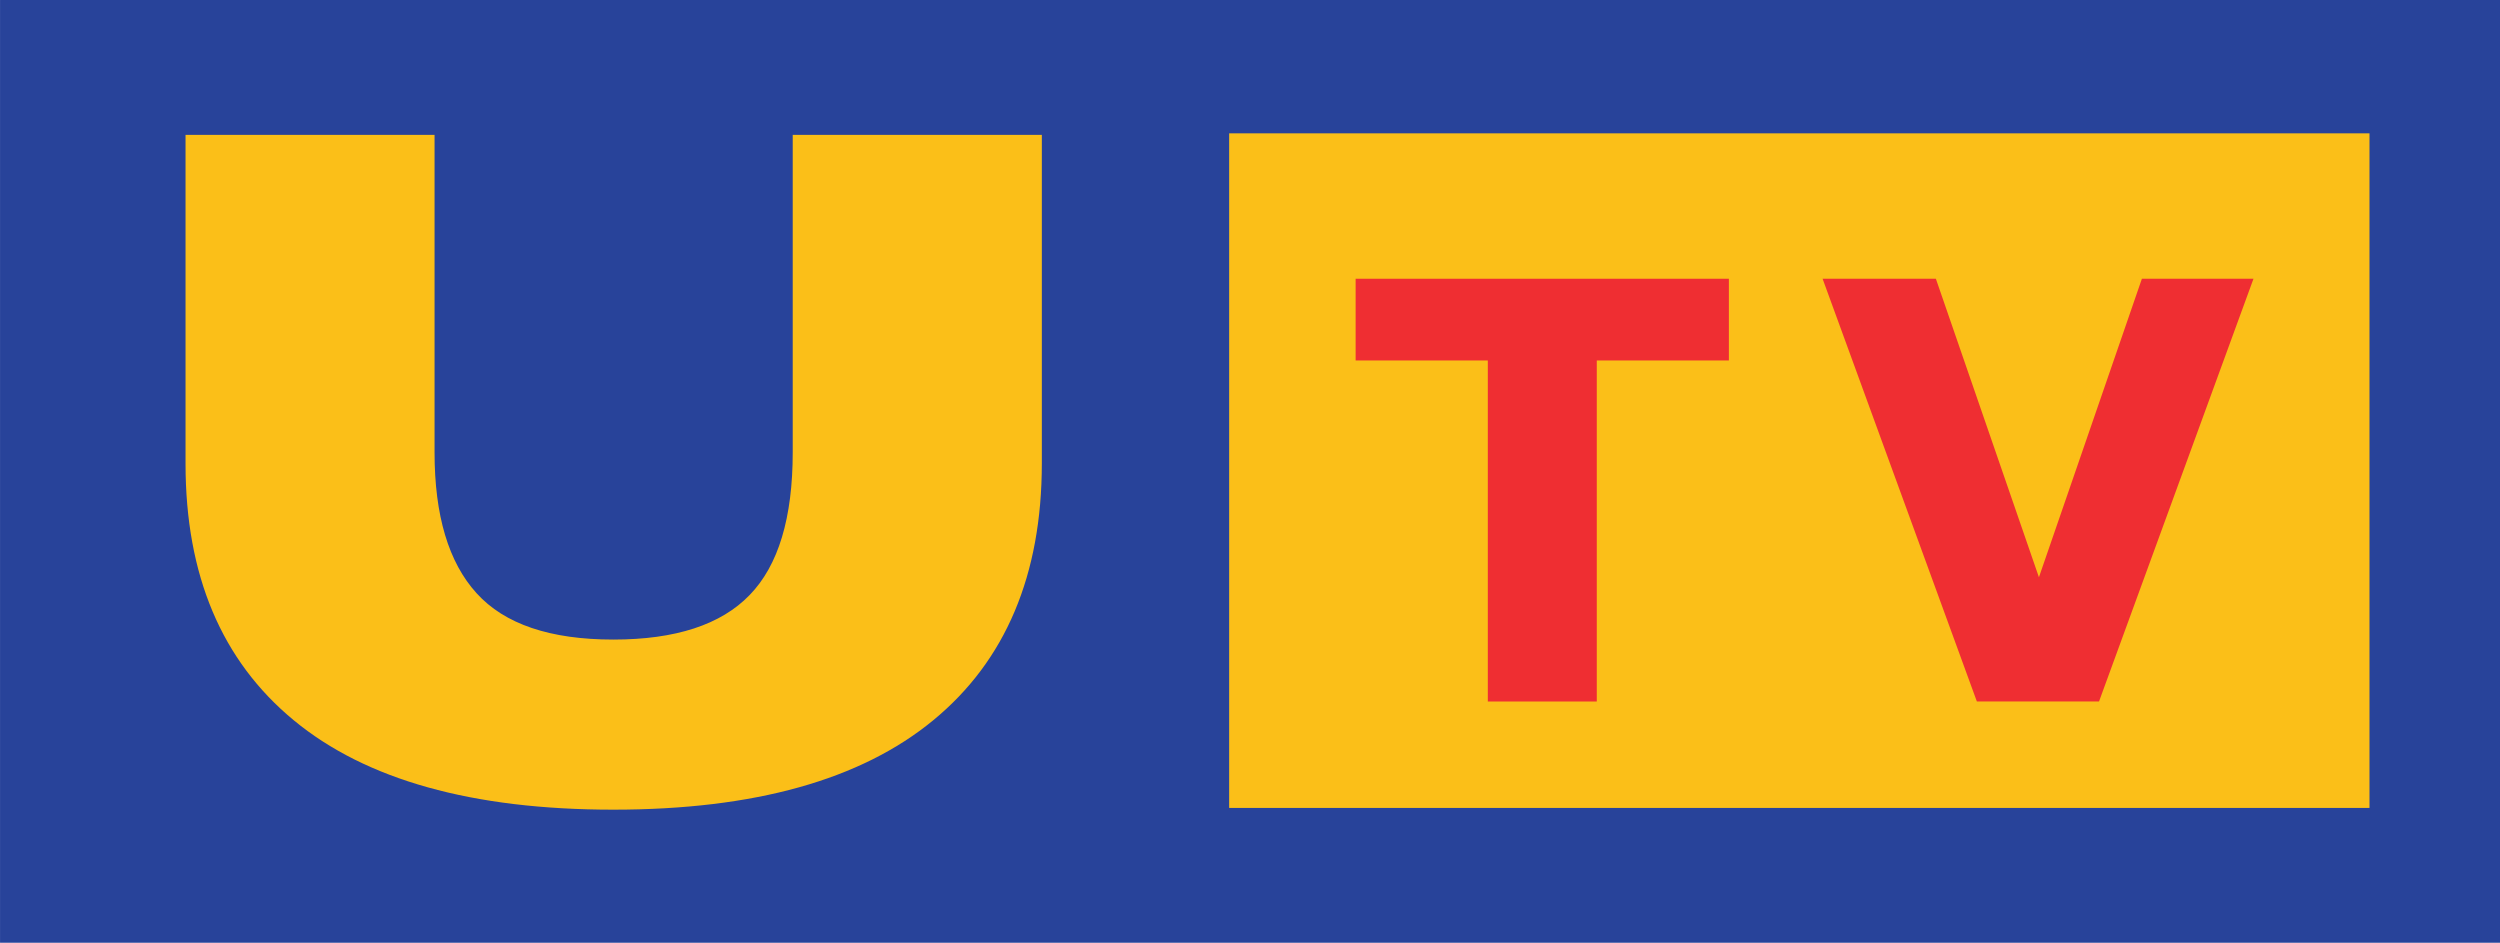
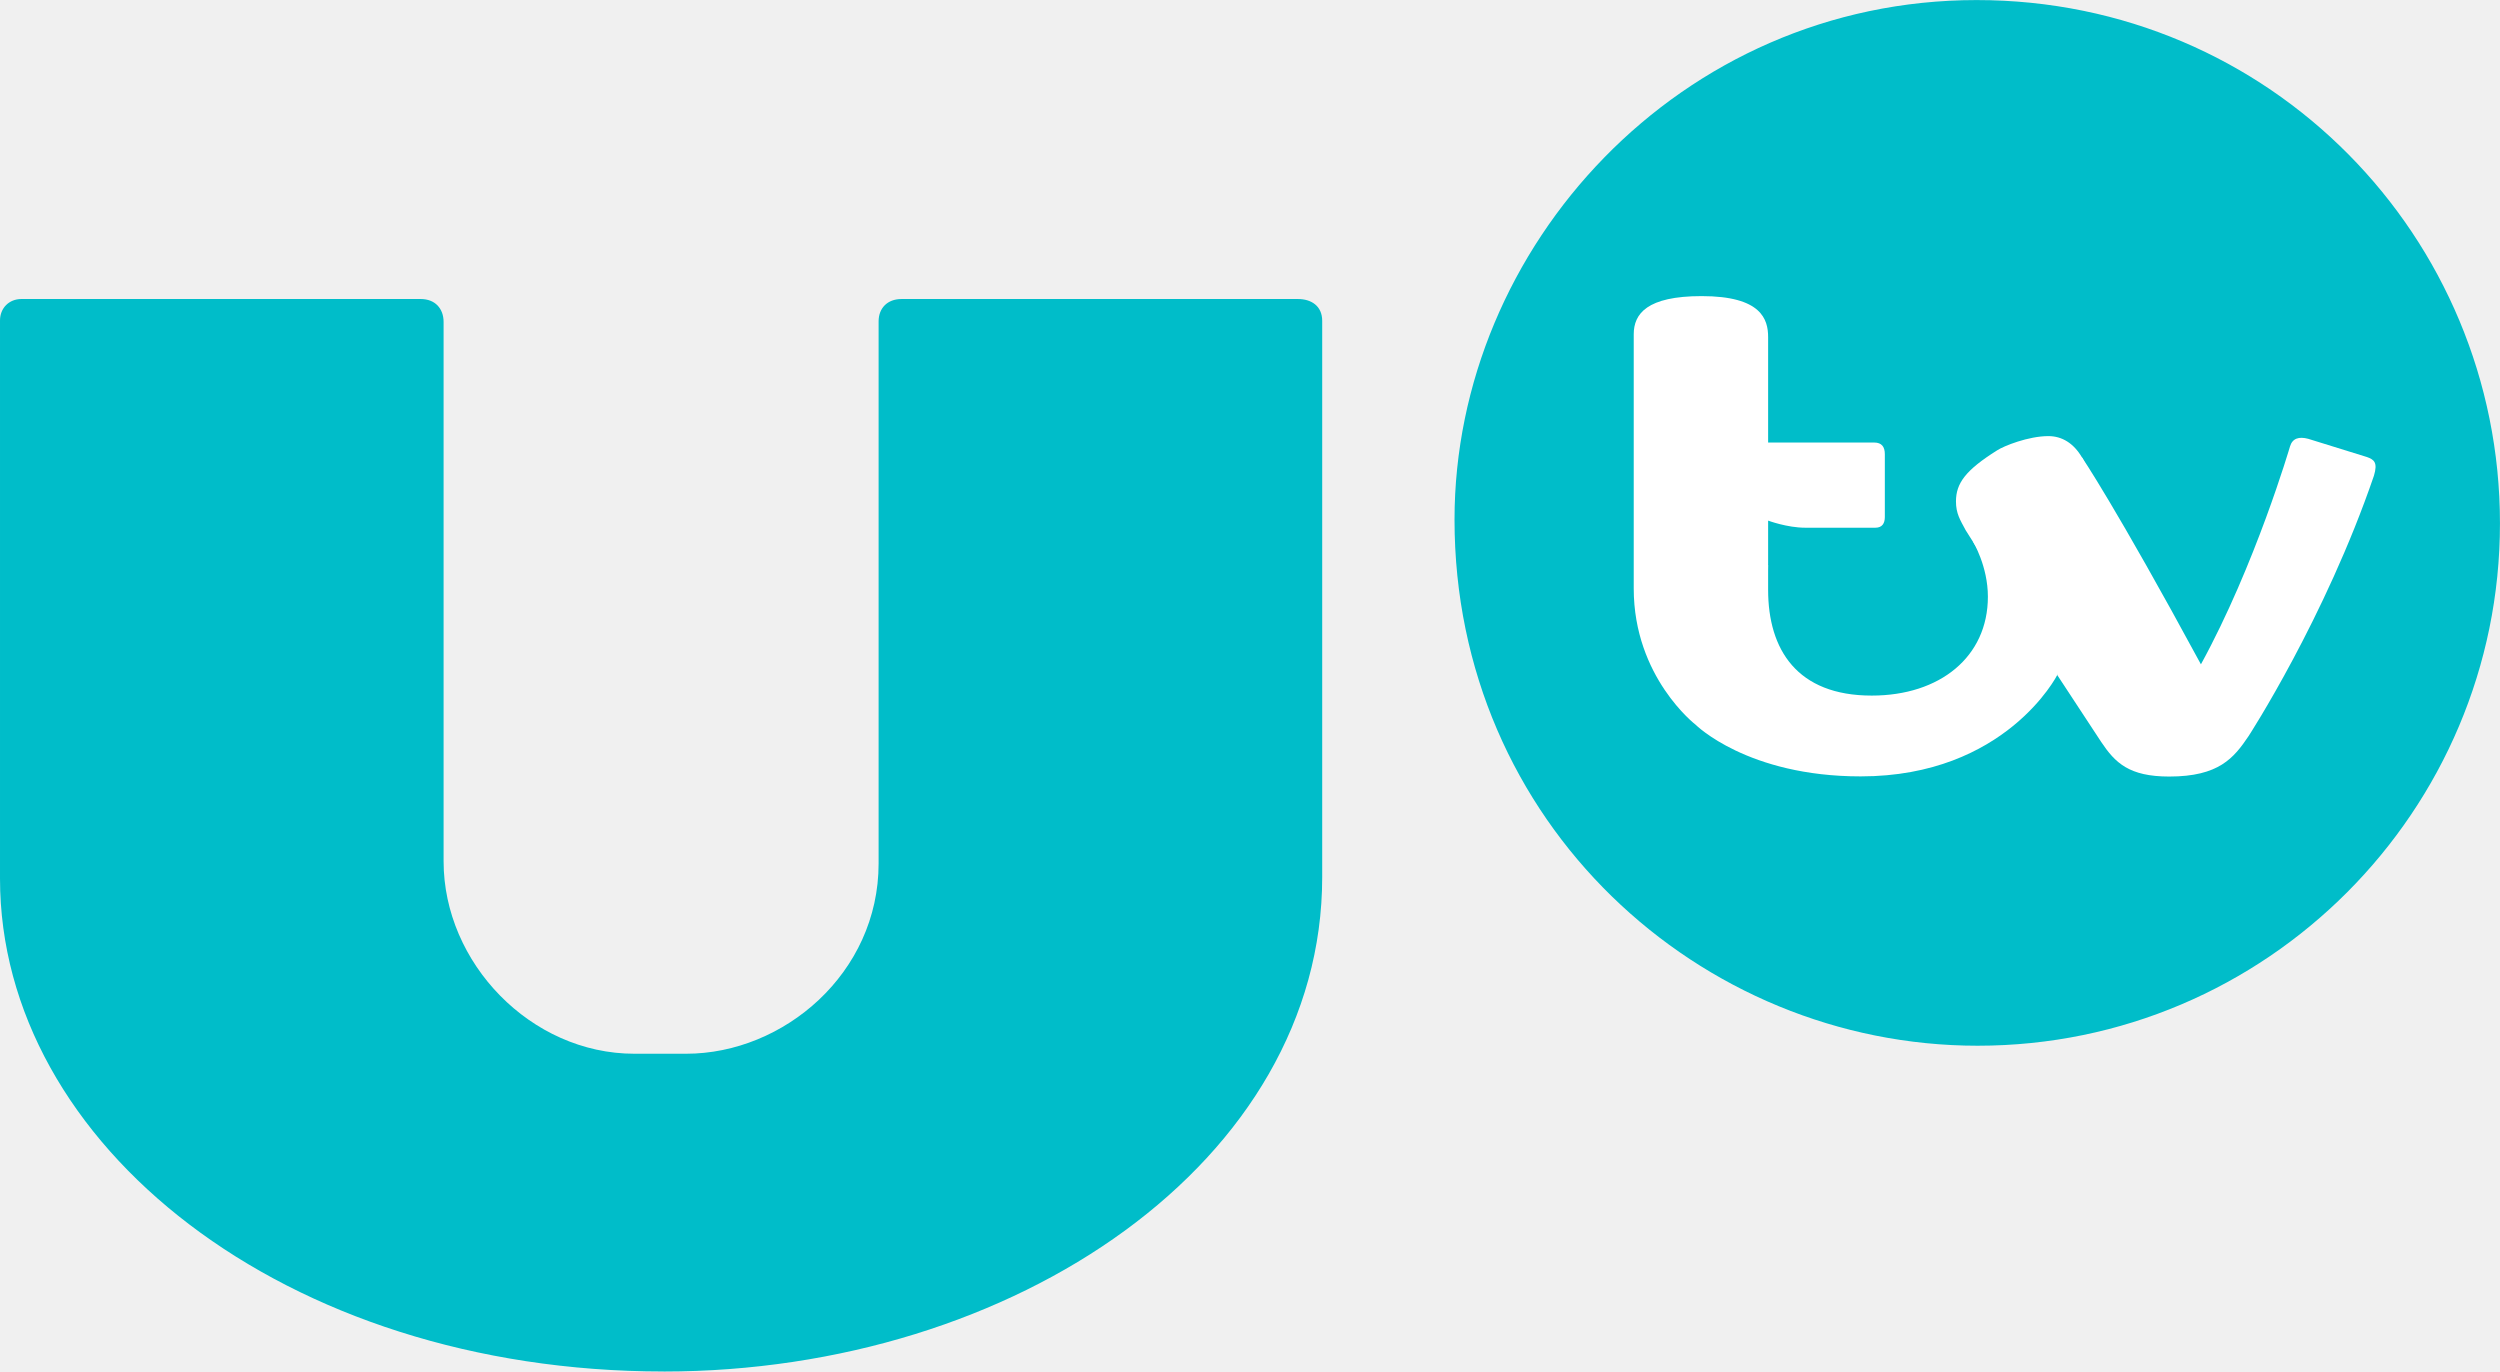
- <svg xmlns="http://www.w3.org/2000/svg" height="226.25" width="600" version="1.1">
-   <defs />
-   <g transform="translate(164.7188,415.3125)">
-     <path d="m-164.03-189.71,598.7,0,0-224.95-598.7,0,0,224.95z" fill-rule="nonzero" fill="#28439a" />
-     <path stroke-linejoin="miter" d="m434.64-189.71-598.7,0,0-224.95,598.7,0,0,224.95z" stroke="#28439a" stroke-linecap="butt" stroke-miterlimit="4" stroke-dasharray="none" stroke-width="1.303" fill="none" />
-     <path d="m130.28-221.41,273.68,0,0-161.9-273.68,0,0,161.9z" fill-rule="nonzero" fill="#fbbf18" />
-     <path fill-rule="nonzero" fill="#ef2e32" d="m250.21-328.8-31.702,0,0,81.85-26.152,0,0-81.85-31.724,0,0-19.614,89.579,0,0,19.614z" />
-     <path fill-rule="nonzero" fill="#ef2e32" d="m376.12-348.42-37.072,101.46-29.32,0-37.027-101.46,27.186,0,24.737,71.65,24.714-71.65,26.782,0z" />
-     <path fill-rule="nonzero" fill="#fbbf18" d="m25.535-382.94,0,76.188c0,15.727-3.438,27.141-10.335,34.241-6.898,7.145-17.817,10.695-32.713,10.695-15.143,0-26.085-3.685-32.825-11.122-6.74-7.414-10.088-18.671-10.088-33.814v-76.188h-59.764v78.929c0,26.737,8.65,47.272,25.973,61.562,17.323,14.312,42.868,21.457,76.705,21.457,33.814,0,59.382-7.145,76.772-21.457,17.368-14.289,26.063-34.87,26.063-61.719v-78.772h-59.787z" />
+ <svg xmlns="http://www.w3.org/2000/svg" height="329.15" width="600" version="1.1" viewBox="0 0 158.75 87.088">
+   <g transform="translate(-8.438 -113.6)">
+     <path d="m50.578 200.69c-24.121 0-42.14-14.458-42.14-31.303v-35.437c0-0.771 0.559-1.363 1.363-1.363h25.351c0.919 0 1.454 0.613 1.454 1.454v34.256c0 6.441 5.526 12.216 12.117 12.216h3.283c6.201 0 12.223-5.121 12.223-12.074v-34.431c0-0.835 0.554-1.42 1.454-1.42h25.178c0.832 0 1.537 0.432 1.537 1.384v35.326c0 18.003-19.476 31.394-41.819 31.394z" fill="#00bdc9" />
+     <path d="m100.8 146.6c0-17.361 14.338-32.996 33.152-32.996 18.635 0 33.234 15.033 33.234 33.234 0 18.235-14.818 33.166-33.166 33.166-17.669 0-33.22-14.171-33.22-33.404z" fill="#00bdc9" />
+     <g fill="#fff">
+       <path d="m116.11 159.62 3.481-9.016 1.123-1.127v1.578c0 3.795 1.834 6.715 6.581 6.715 4.328 0 7.374-2.461 7.374-6.279 0-1.941-0.936-3.481-0.936-3.481l4.91 2.46 0.43 5.995s-3.269 6.436-12.485 6.436c-7.196 0-10.477-3.28-10.477-3.28z" />
+       <path d="m116.11 159.62s-3.93-3.014-3.93-8.651v-16.143c0-1.298 0.835-2.423 4.314-2.423 3.803 0 4.22 1.486 4.22 2.6v6.698h6.737c0.486 0 0.674 0.285 0.674 0.737v3.996c0 0.378-0.154 0.676-0.596 0.676h-4.457c-1.156 0-2.358-0.451-2.358-0.451v2.705c0 3.373-0.868 6.817-4.604 10.256z" />
+       <path d="m139.07 156.46 1.07-11.797 0.483-2.053s2.135 3.124 7.574 13.175c3.454-6.304 5.657-13.837 5.657-13.837 0.155-0.515 0.564-0.64 1.157-0.483l3.729 1.157c0.453 0.162 0.698 0.342 0.443 1.187-3.101 9.059-7.958 16.531-7.958 16.531-0.935 1.391-1.887 2.571-5.043 2.571-2.546 0-3.432-0.87-4.319-2.199z" />
+       <path d="m139.07 156.46-5.813-9.193c-0.349-0.655-0.615-1.053-0.615-1.831 0.004-1.144 0.597-1.971 2.604-3.233 0.434-0.286 1.998-0.91 3.265-0.91 1.709 0 2.983 1.775 2.983 5.489 0 6.043-2.425 9.679-2.425 9.679z" />
+     </g>
  </g>
</svg>
